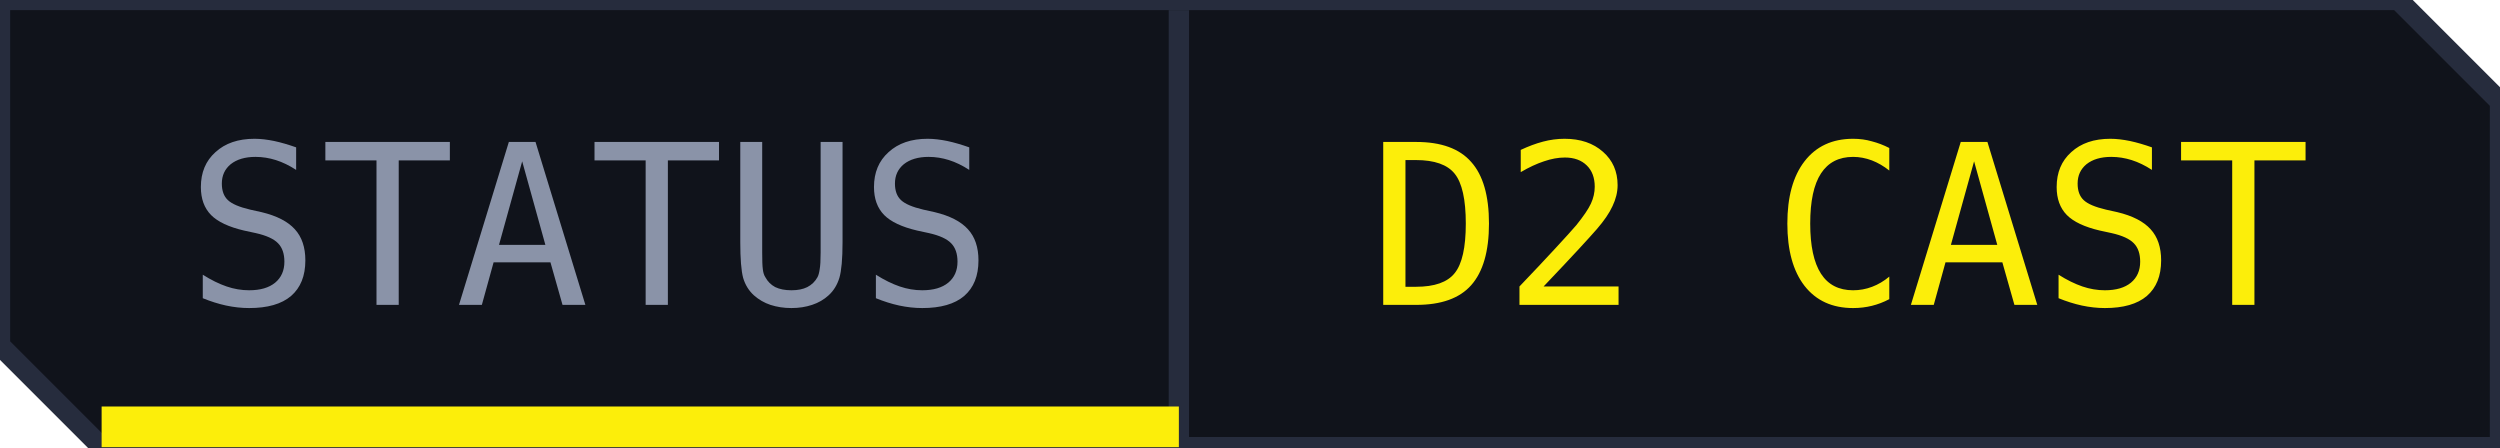
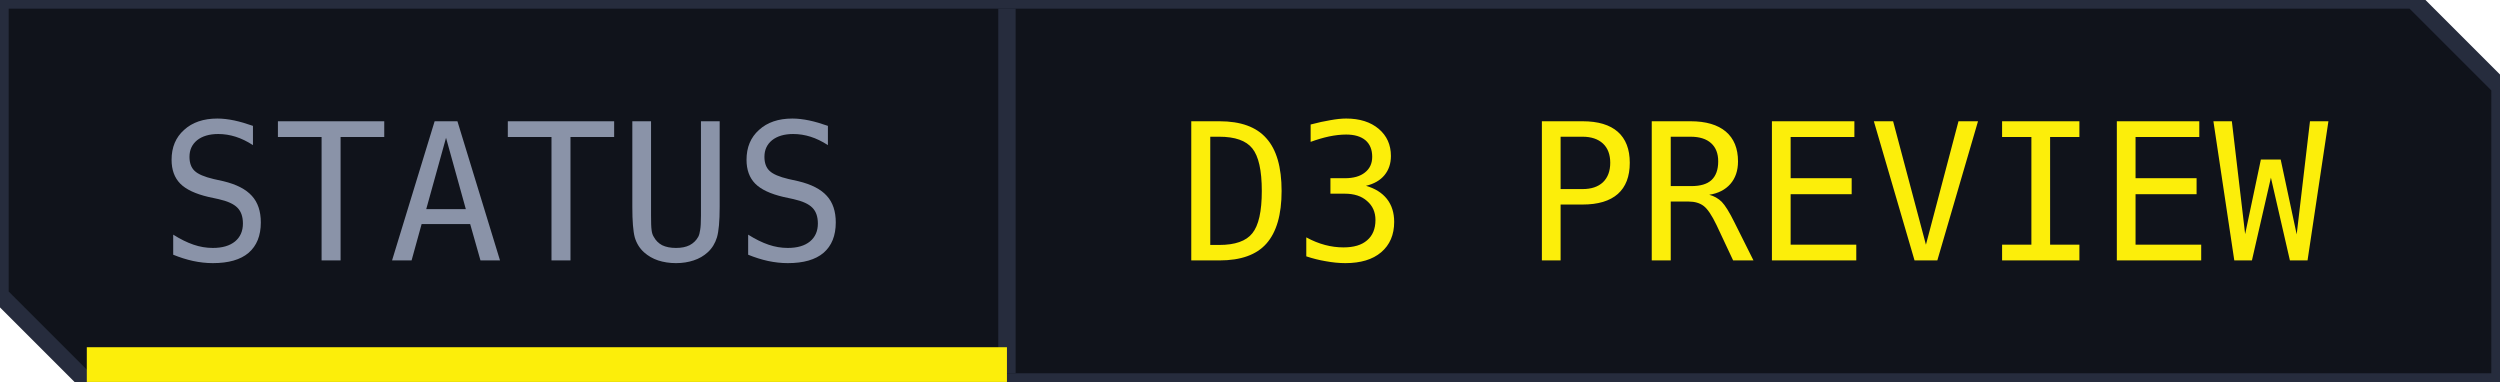
- <svg xmlns="http://www.w3.org/2000/svg" width="123" height="22" viewBox="0 0 123 22" role="img" aria-label="status: D2 cast">
-   <path d="M0,0 H118 L123,5 V22 H5 L0,17 Z" fill="#10131b" stroke="#262c3d" />
+ <svg xmlns="http://www.w3.org/2000/svg" width="144" height="22" viewBox="0 0 144 22" role="img" aria-label="status: D3 preview">
+   <path d="M0,0 H139 L144,5 V22 H5 L0,17 Z" fill="#10131b" stroke="#262c3d" />
  <path d="M58,0.5 V21.5" stroke="#262c3d" />
  <path d="M5,21 H58" stroke="#fcee0a" stroke-width="2" />
  <g font-family="Consolas, 'DejaVu Sans Mono', Menlo, monospace" font-size="11" text-anchor="middle">
    <text x="29.0" y="15" fill="#8a93a8" textLength="42.0" lengthAdjust="spacingAndGlyphs">STATUS</text>
-     <text x="90.5" y="15" fill="#fcee0a" textLength="49.0" lengthAdjust="spacingAndGlyphs">D2 CAST</text>
+     <text x="101.0" y="15" fill="#fcee0a" textLength="70.0" lengthAdjust="spacingAndGlyphs">D3 PREVIEW</text>
  </g>
</svg>
